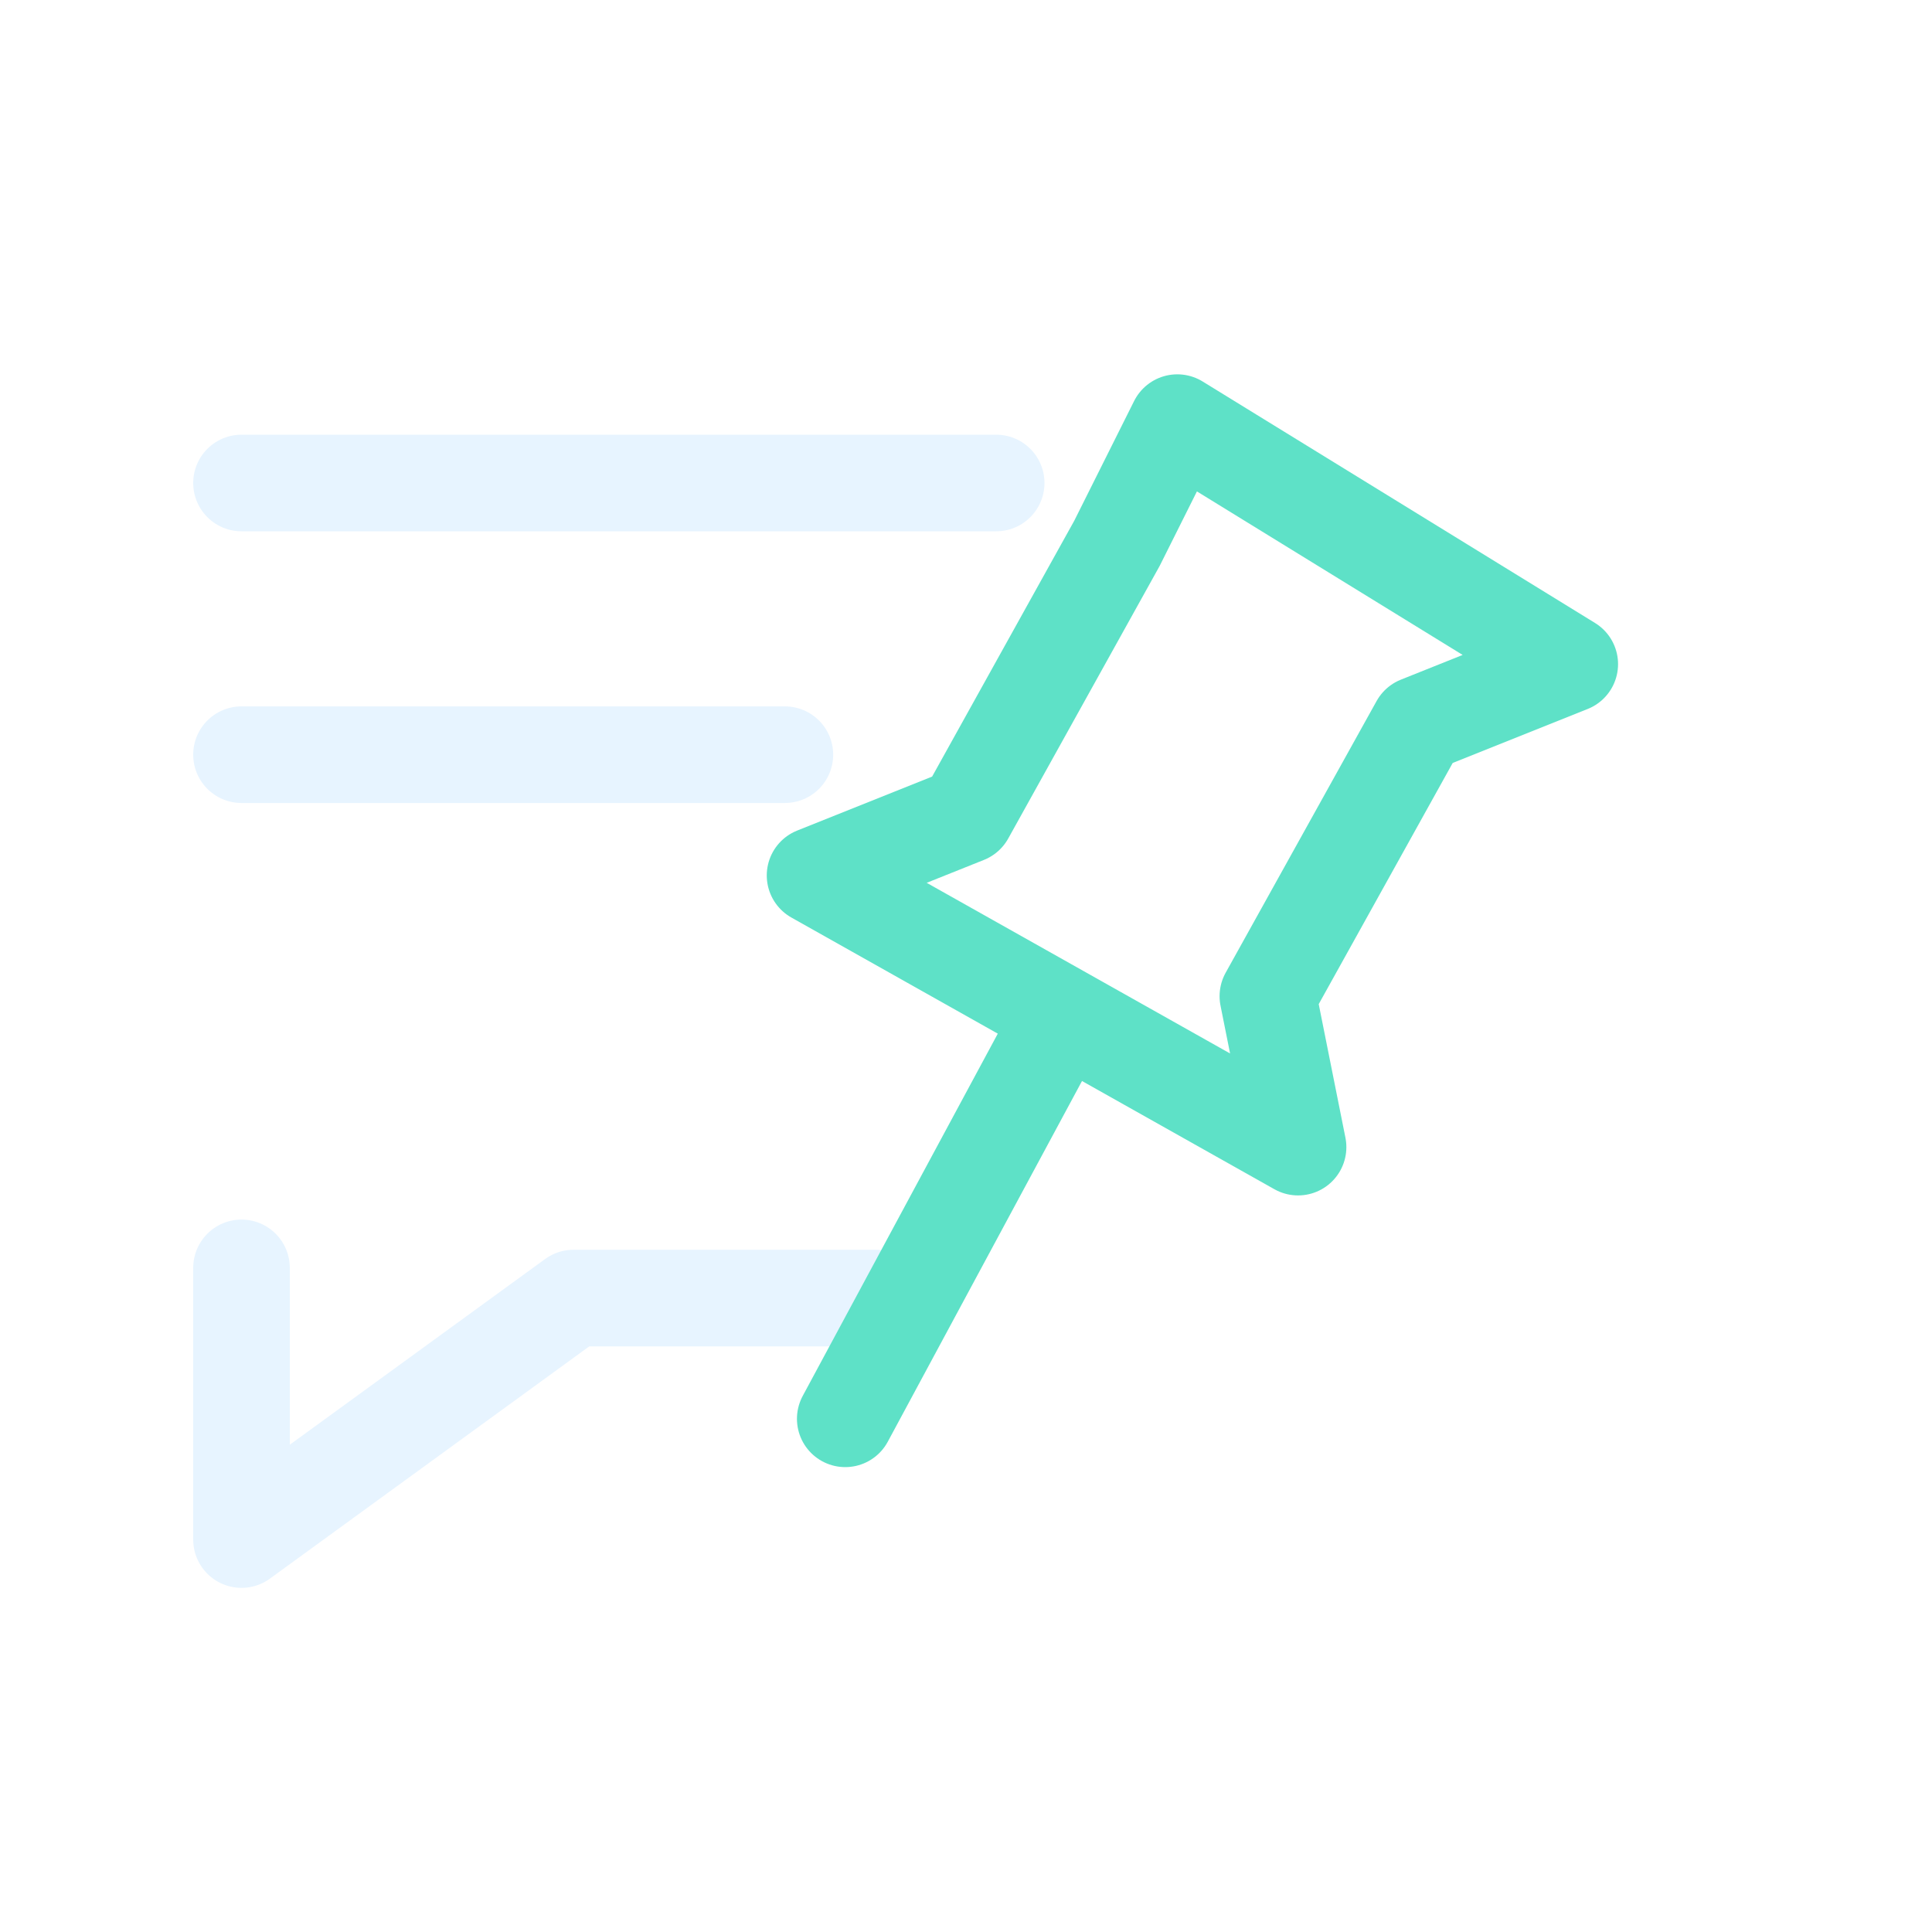
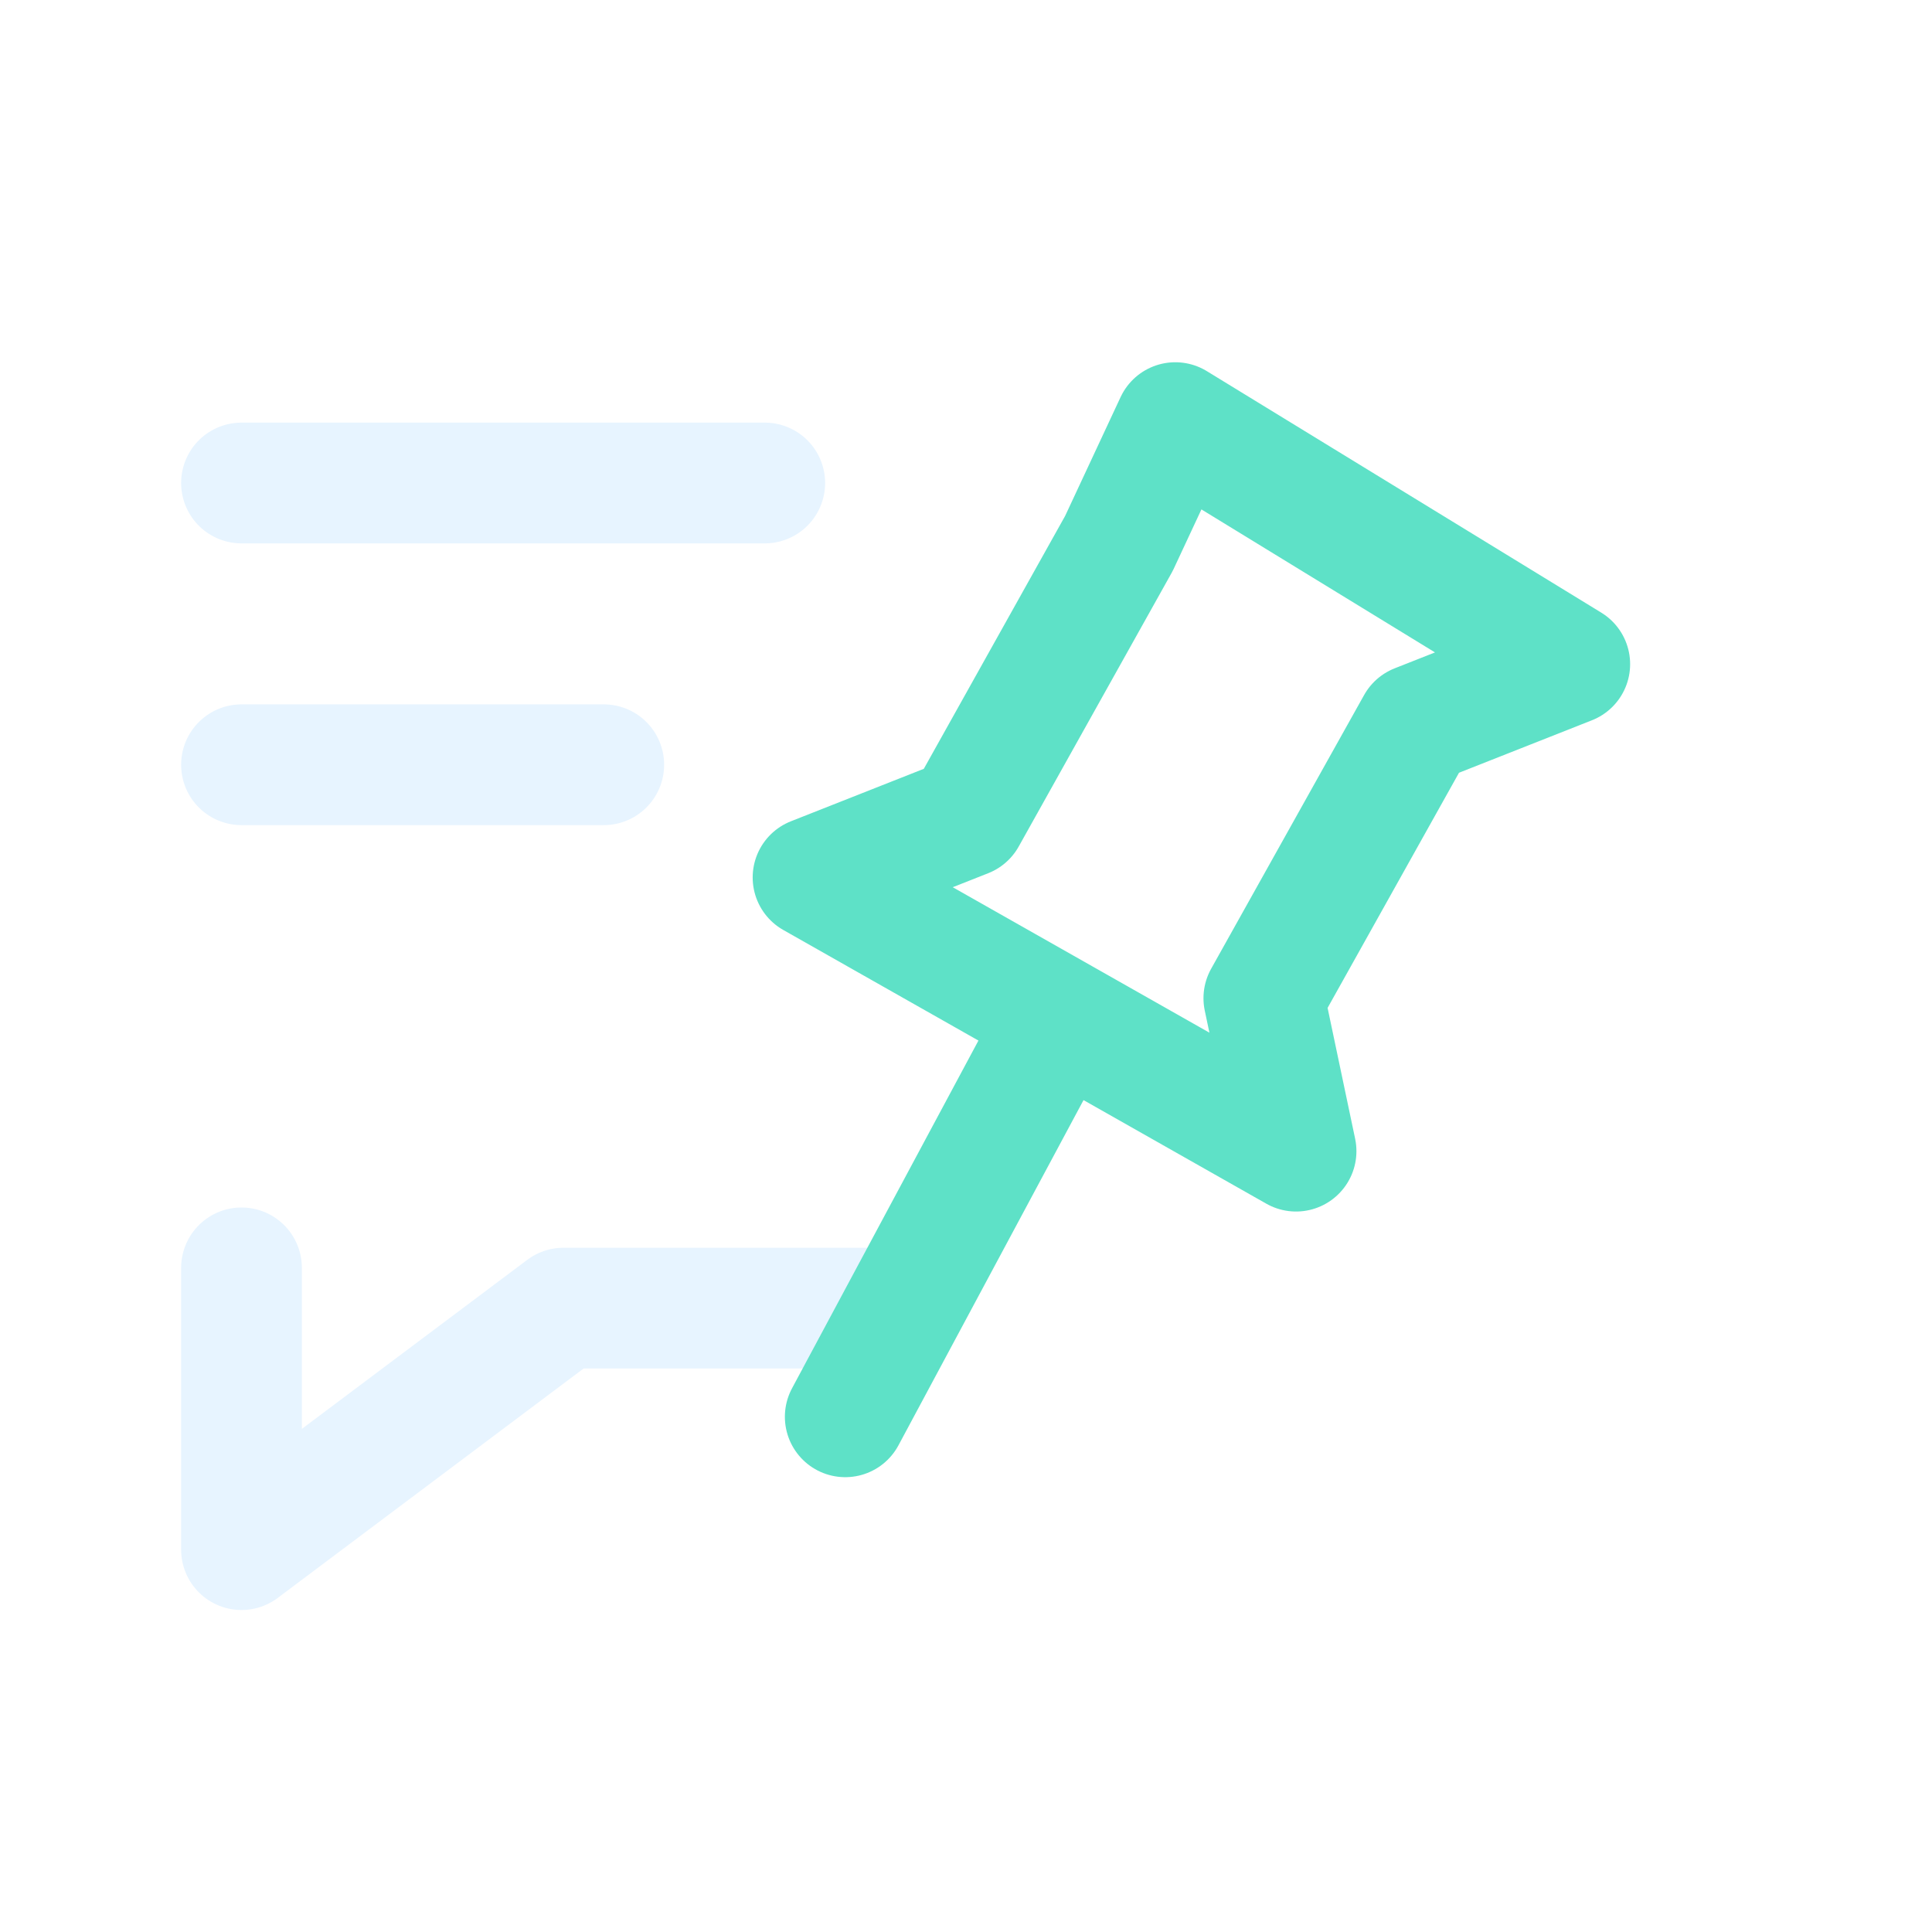
- <svg xmlns="http://www.w3.org/2000/svg" width="64" height="64" viewBox="0 0 64 64" role="img" aria-labelledby="title desc">
-   <g fill="none" stroke="#E7F4FF" stroke-width="3.2" stroke-linecap="round" stroke-linejoin="round">
-     <path d="M8 16h25 M8 25h18 M8 42v9l11-8h10" />
-     <path d="M39 14l13 8-5 2-5 9 1 5-16-9 5-2 5-9z M35 34l-7 13" stroke="#5EE1C7" />
+ <svg xmlns="http://www.w3.org/2000/svg" width="64" height="64" viewBox="0 0 24 24" color="#E7F4FF" role="img" aria-labelledby="title desc">
+   <g fill="none" stroke="currentColor" stroke-width="1.5" stroke-linecap="round" stroke-linejoin="round">
+     <path d="M3 6h6.5M3 9.5h4.5M3 15.75v3.5l4-3h4" />
+     <path stroke="#5EE1C7" d="m14.6 5.25 4.9 3-1.9.75-1.9 3.4.4 1.9-6-3.4 1.9-.75 1.9-3.4zM13.1 12.75l-2.6 4.85" />
  </g>
</svg>
